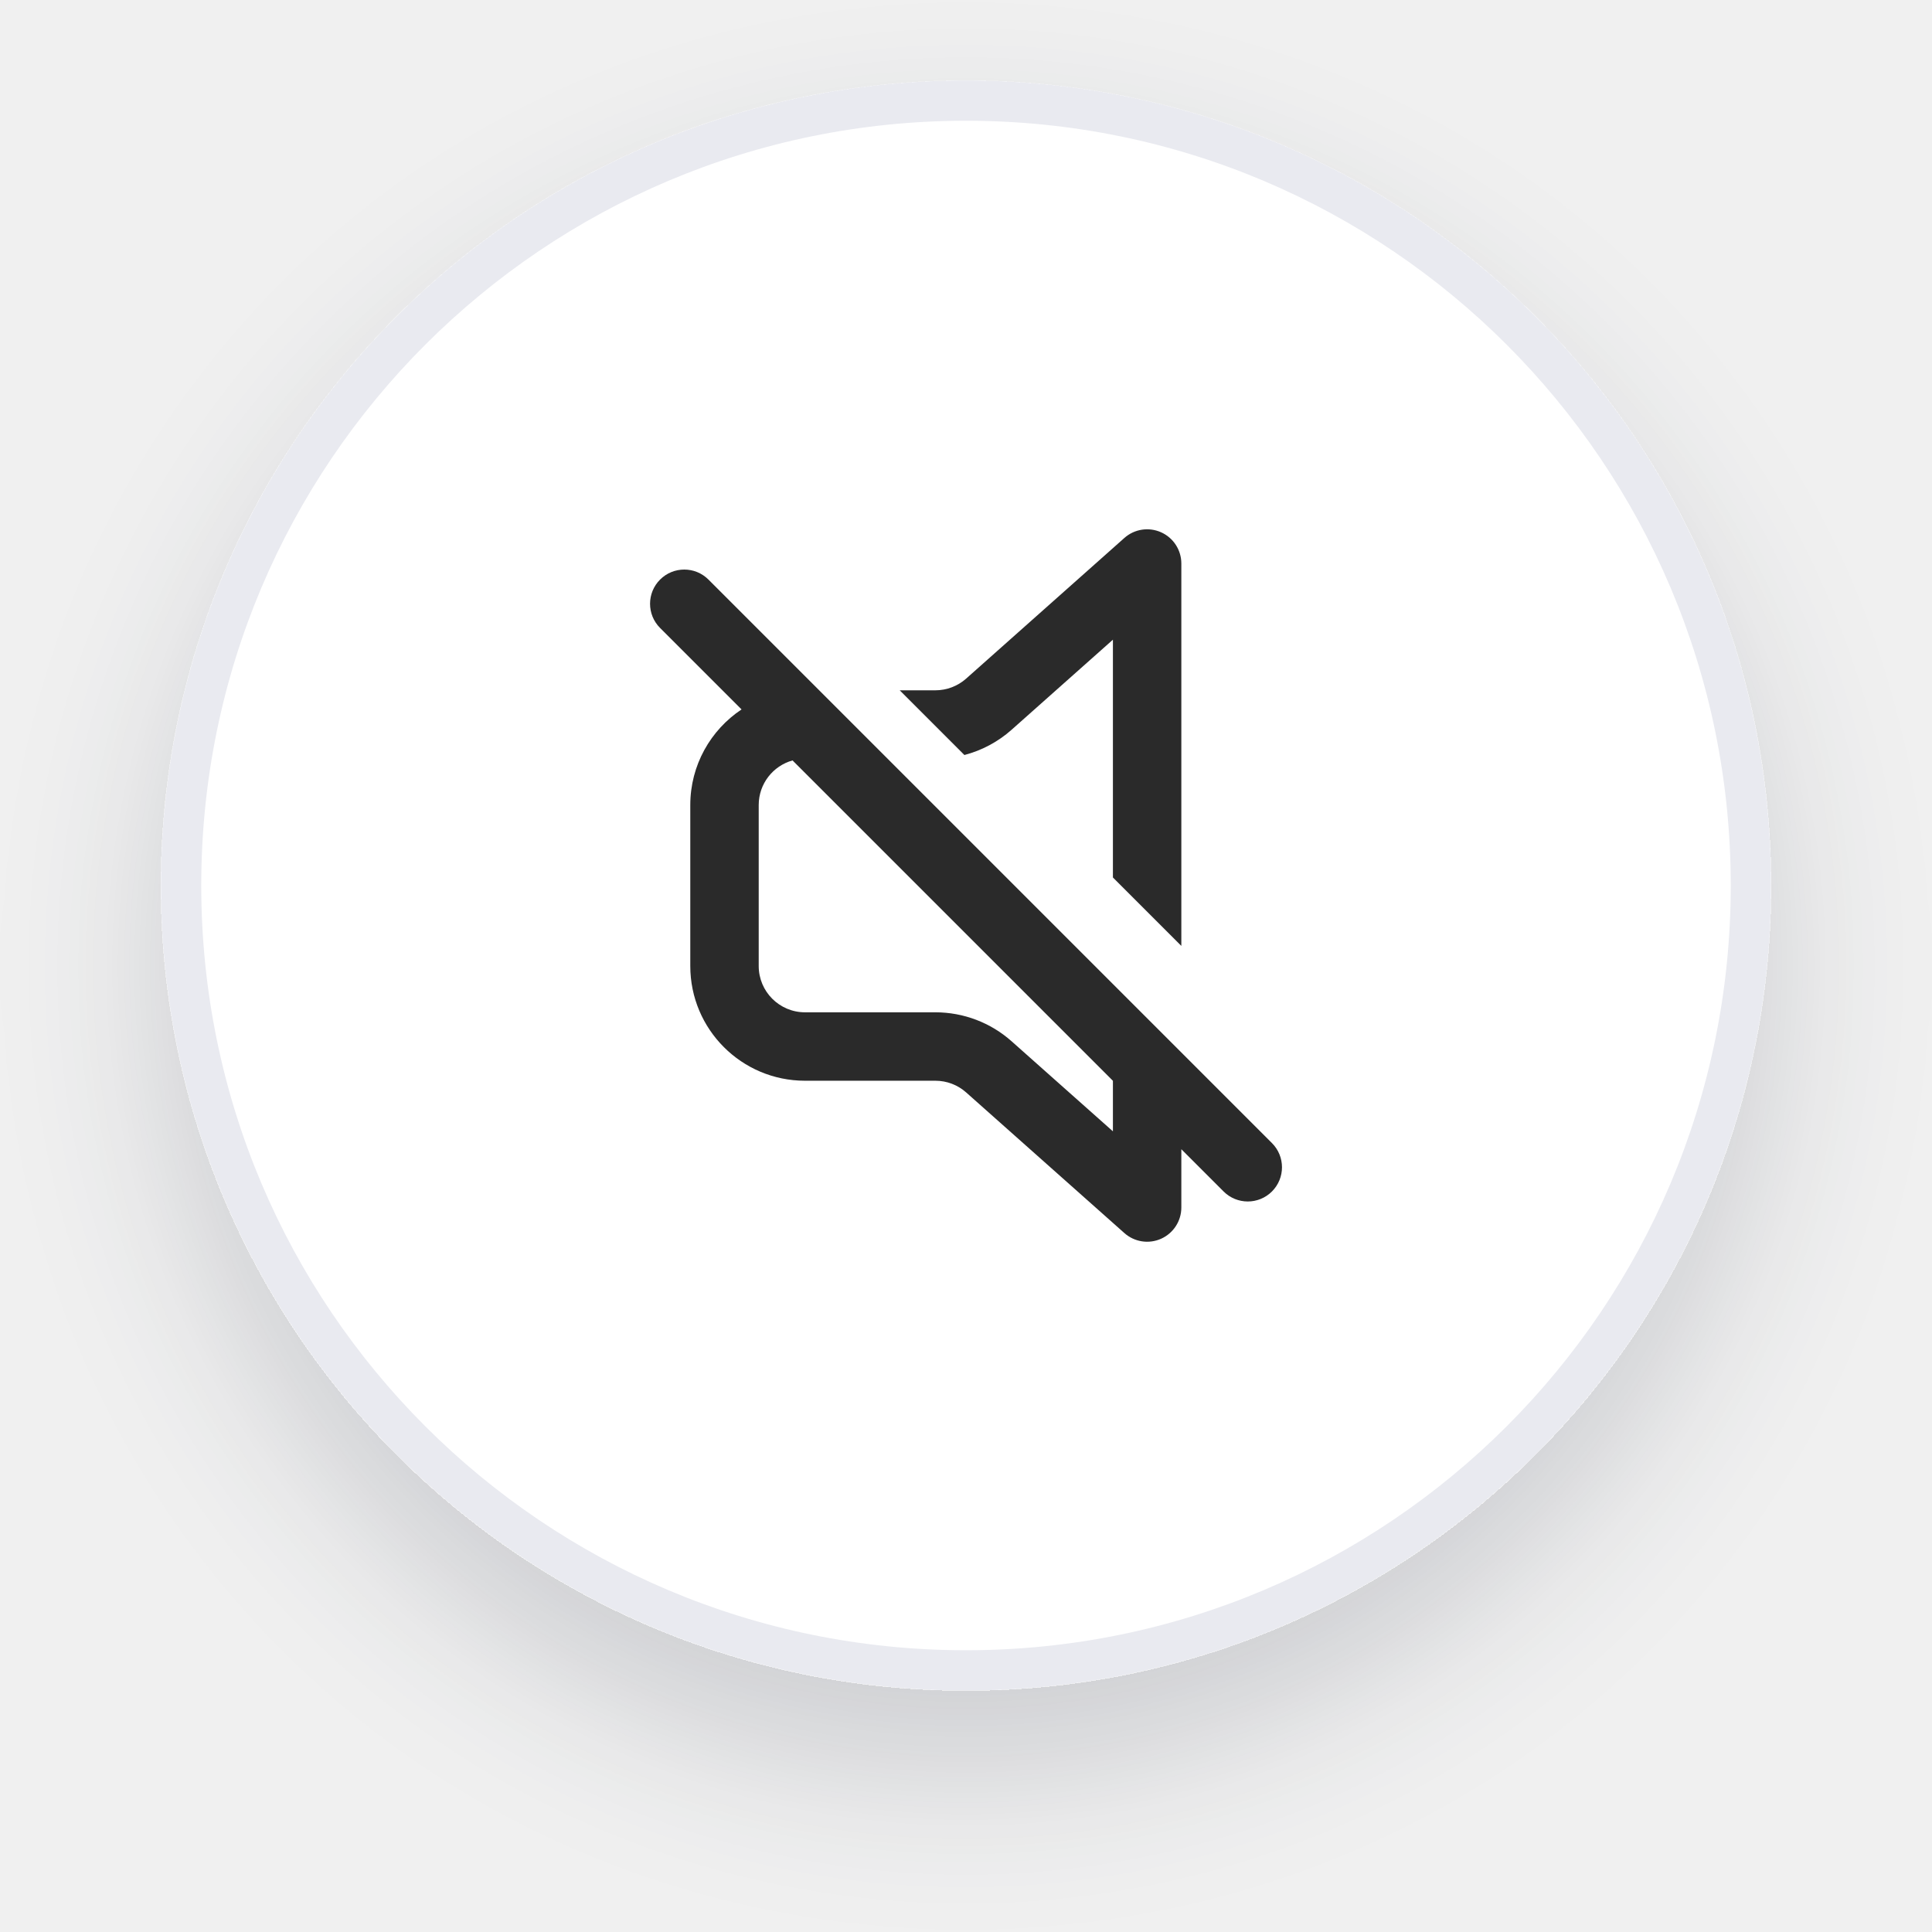
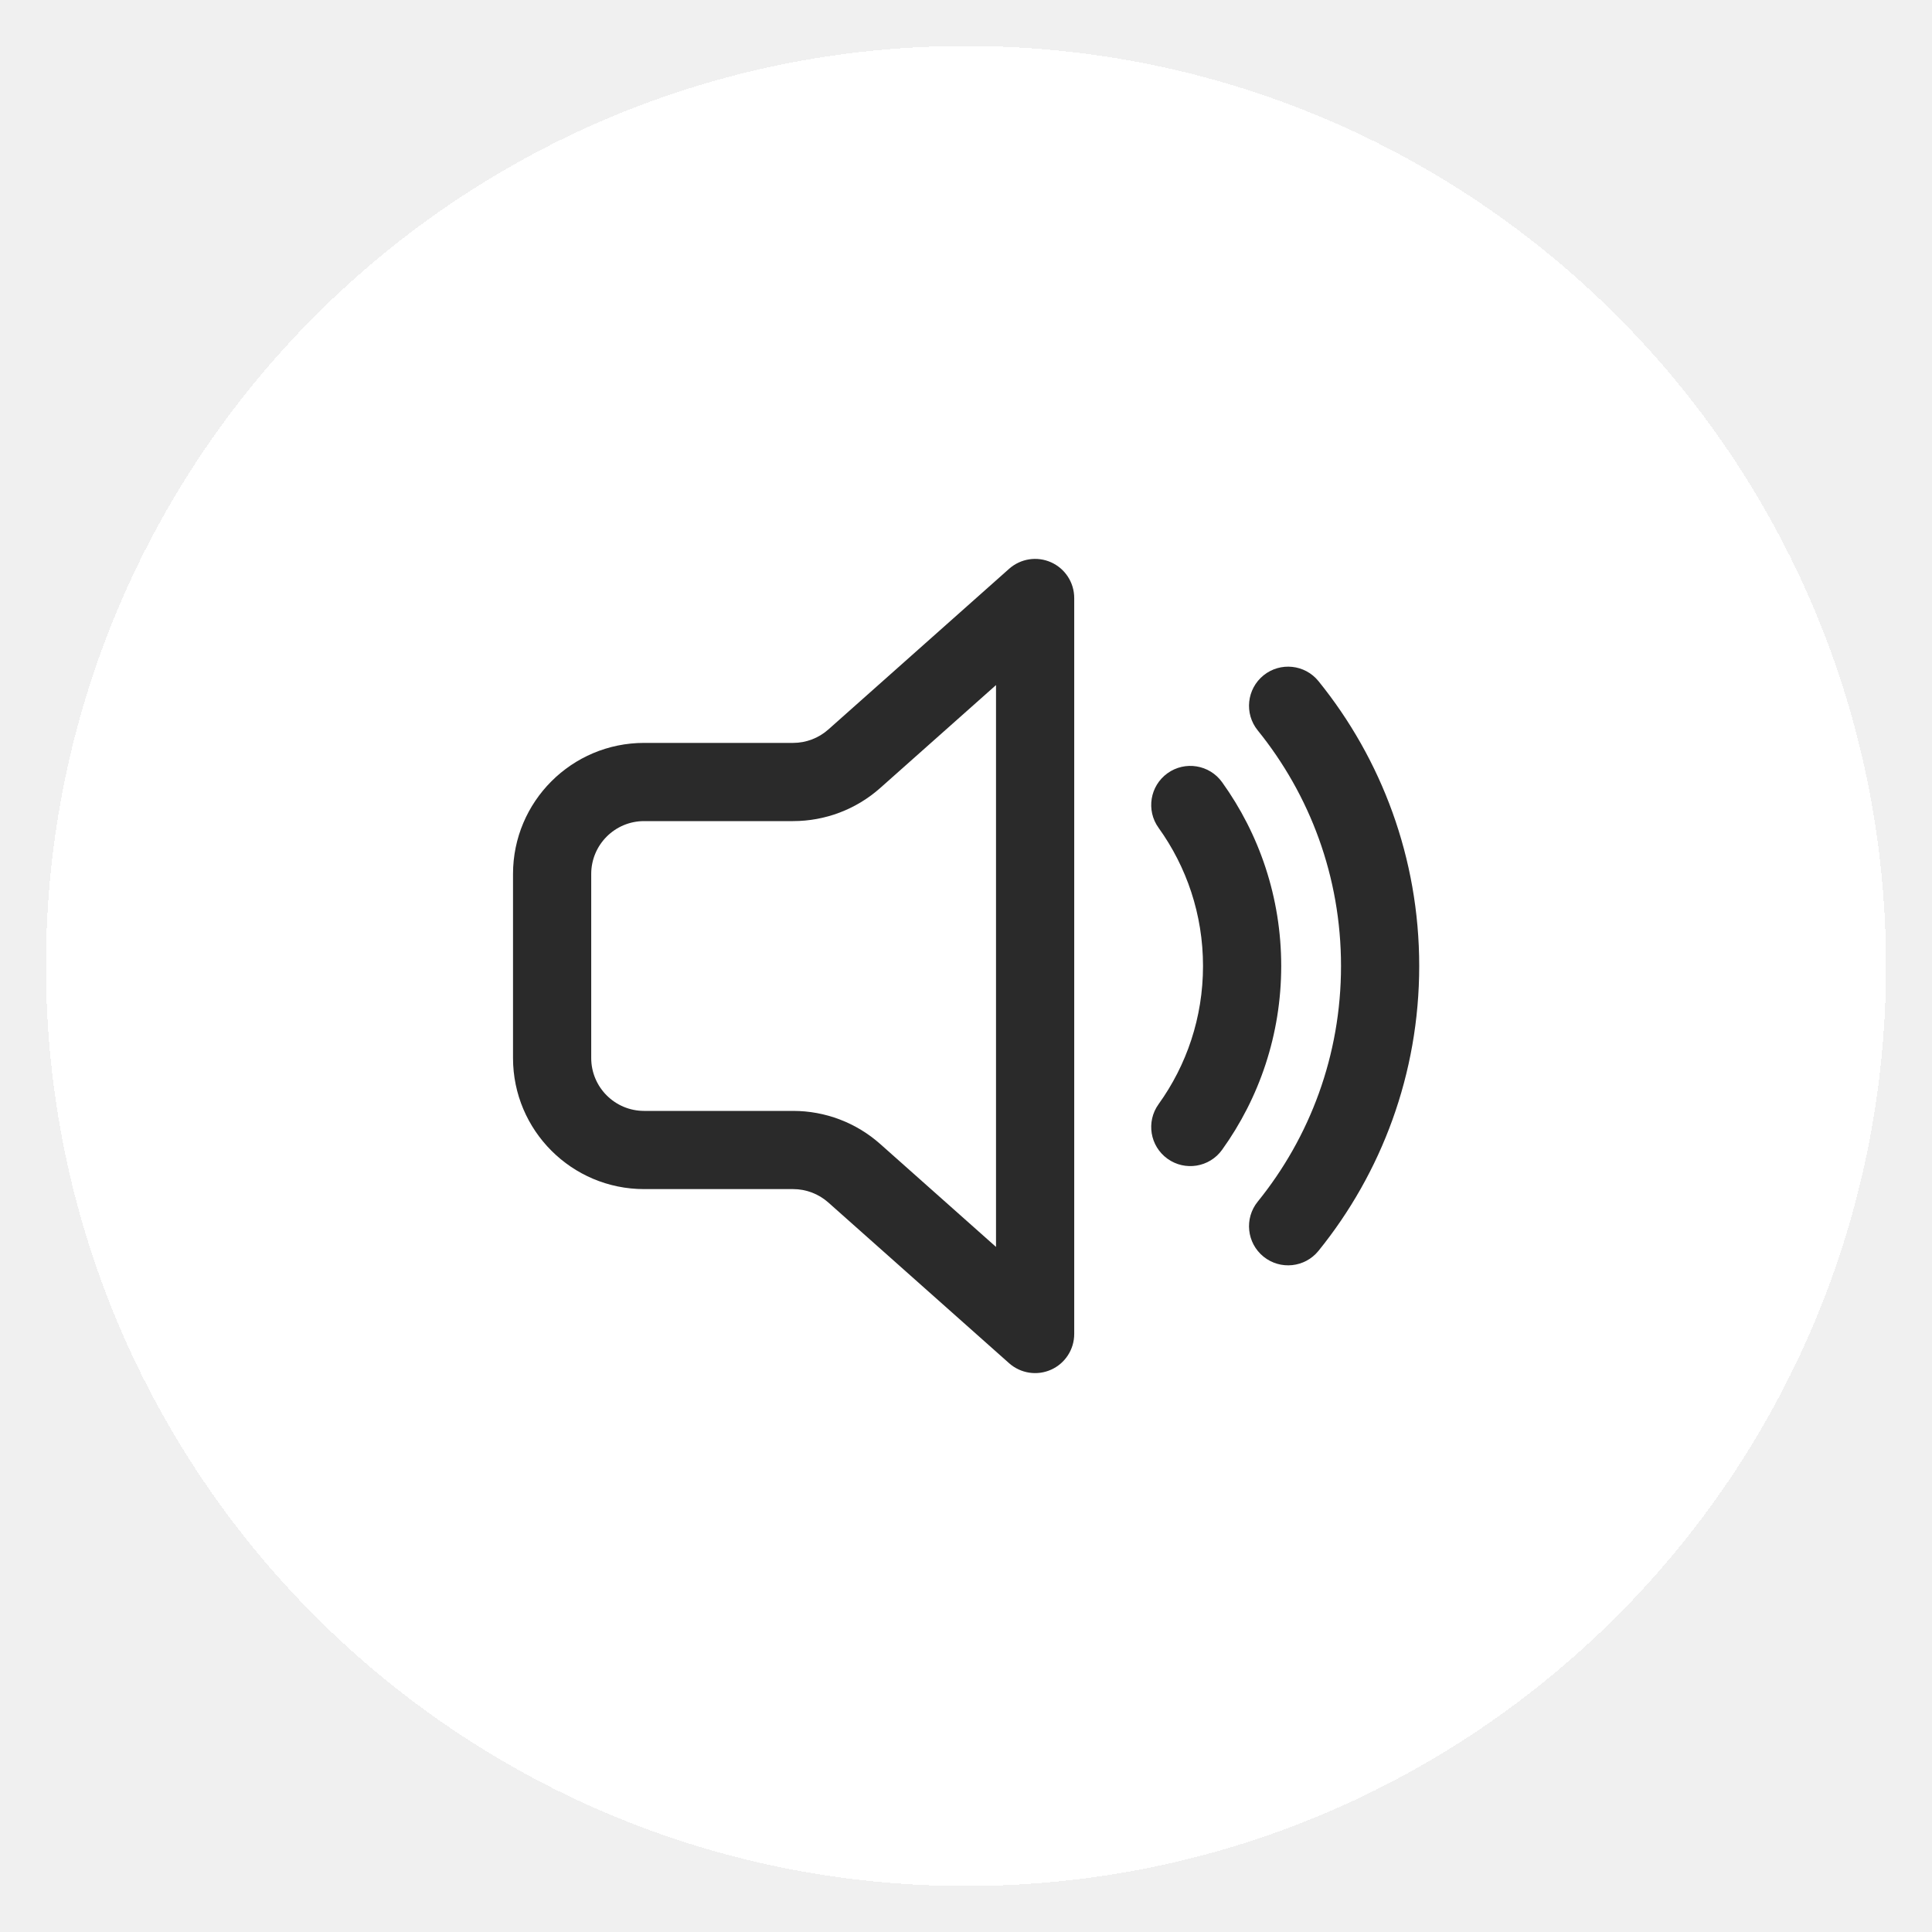
- <svg xmlns="http://www.w3.org/2000/svg" width="96" height="96" viewBox="0 0 96 96" fill="none">
-   <g filter="url(#filter0_d_4214_147332)">
-     <mask id="path-1-inside-1_4214_147332" fill="white">
-       <path d="M8 44C8 21.909 25.909 4 48 4C70.091 4 88 21.909 88 44C88 66.091 70.091 84 48 84C25.909 84 8 66.091 8 44Z" />
+ <svg xmlns="http://www.w3.org/2000/svg" width="80" height="80" viewBox="0 0 84 84" fill="none">
+   <g filter="url(#filter0_dd_12491_147831)" transform="translate(-20, -4)">
+     <mask id="path-1-inside-1_12491_147831" fill="white">
+       <path d="M22 46C22 23.909 39.909 6 62 6C84.091 6 102 23.909 102 46C102 68.091 84.091 86 62 86C39.909 86 22 68.091 22 46Z" />
    </mask>
-     <path d="M8 44C8 21.909 25.909 4 48 4C70.091 4 88 21.909 88 44C88 66.091 70.091 84 48 84C25.909 84 8 66.091 8 44Z" fill="white" shape-rendering="crispEdges" />
-     <path d="M48 82C27.013 82 10 64.987 10 44H6C6 67.196 24.804 86 48 86V82ZM86 44C86 64.987 68.987 82 48 82V86C71.196 86 90 67.196 90 44H86ZM48 6C68.987 6 86 23.013 86 44H90C90 20.804 71.196 2 48 2V6ZM48 2C24.804 2 6 20.804 6 44H10C10 23.013 27.013 6 48 6V2Z" fill="#E9EAF0" mask="url(#path-1-inside-1_4214_147332)" />
-     <path fill-rule="evenodd" clip-rule="evenodd" d="M36.847 35.251L32.799 31.203C32.135 30.539 32.135 29.463 32.799 28.799C33.463 28.135 34.539 28.135 35.203 28.799L63.203 56.799C63.867 57.463 63.867 58.539 63.203 59.203C62.539 59.867 61.463 59.867 60.799 59.203L58.7 57.104V60.001C58.7 60.67 58.307 61.277 57.696 61.552C57.085 61.826 56.37 61.716 55.87 61.271L48.007 54.282C47.586 53.907 47.042 53.701 46.479 53.701H40C36.852 53.701 34.3 51.149 34.3 48.001V40.001C34.3 38.019 35.312 36.273 36.847 35.251ZM55.3 53.704V56.215L50.266 51.741C49.222 50.813 47.875 50.301 46.479 50.301H40C38.729 50.301 37.7 49.271 37.7 48.001V40.001C37.7 38.945 38.411 38.055 39.381 37.785L55.3 53.704Z" fill="#2A2A2A" />
-     <path d="M55.3 31.786V43.601L58.7 47.001V28.001C58.7 27.331 58.307 26.724 57.696 26.45C57.085 26.176 56.37 26.285 55.87 26.73L48.007 33.72C47.586 34.094 47.042 34.301 46.479 34.301H44.706L47.92 37.516C48.784 37.29 49.589 36.863 50.266 36.261L55.3 31.786Z" fill="#2A2A2A" />
+     <path d="M22 46C22 23.909 39.909 6 62 6C84.091 6 102 23.909 102 46C102 68.091 84.091 86 62 86C39.909 86 22 68.091 22 46Z" fill="white" shape-rendering="crispEdges" />
+     <path fill-rule="evenodd" clip-rule="evenodd" d="M74.935 33.364C75.665 32.773 76.736 32.886 77.326 33.616C80.064 36.999 81.705 41.31 81.705 46C81.705 50.69 80.064 55.001 77.326 58.384C76.736 59.114 75.665 59.227 74.935 58.636C74.206 58.046 74.093 56.975 74.683 56.246C76.949 53.446 78.305 49.884 78.305 46C78.305 42.117 76.949 38.555 74.683 35.755C74.093 35.025 74.206 33.955 74.935 33.364Z" fill="#2A2A2A" />
+     <path fill-rule="evenodd" clip-rule="evenodd" d="M70.76 37.62C71.522 37.072 72.585 37.245 73.133 38.007C74.751 40.257 75.705 43.02 75.705 46C75.705 48.98 74.751 51.743 73.133 53.993C72.585 54.755 71.522 54.928 70.76 54.38C69.998 53.832 69.824 52.77 70.373 52.007C71.589 50.317 72.305 48.245 72.305 46C72.305 43.756 71.589 41.684 70.373 39.993C69.824 39.231 69.998 38.168 70.76 37.62Z" fill="#2A2A2A" />
+     <path fill-rule="evenodd" clip-rule="evenodd" d="M65.701 28.449C66.312 28.724 66.705 29.331 66.705 30V62C66.705 62.669 66.312 63.277 65.701 63.551C65.09 63.825 64.376 63.715 63.875 63.271L56.012 56.281C55.591 55.907 55.047 55.7 54.484 55.7H48.005C44.857 55.7 42.305 53.148 42.305 50V42C42.305 38.852 44.857 36.3 48.005 36.3H54.484C55.047 36.3 55.591 36.093 56.012 35.719L63.875 28.73C64.376 28.285 65.09 28.175 65.701 28.449ZM63.305 33.786L58.271 38.26C57.227 39.188 55.88 39.7 54.484 39.7H48.005C46.734 39.7 45.705 40.73 45.705 42V50C45.705 51.27 46.734 52.3 48.005 52.3H54.484C55.88 52.3 57.227 52.812 58.271 53.74L63.305 58.214V33.786Z" fill="#2A2A2A" />
  </g>
-   <defs>
-     <filter id="filter0_d_4214_147332" x="0" y="0" width="96" height="96" filterUnits="userSpaceOnUse" color-interpolation-filters="sRGB">
-       <feFlood flood-opacity="0" result="BackgroundImageFix" />
-       <feColorMatrix in="SourceAlpha" type="matrix" values="0 0 0 0 0 0 0 0 0 0 0 0 0 0 0 0 0 0 127 0" result="hardAlpha" />
-       <feOffset dy="4" />
-       <feGaussianBlur stdDeviation="4" />
-       <feComposite in2="hardAlpha" operator="out" />
-       <feColorMatrix type="matrix" values="0 0 0 0 0.082 0 0 0 0 0.11 0 0 0 0 0.196 0 0 0 0.16 0" />
-       <feBlend mode="normal" in2="BackgroundImageFix" result="effect1_dropShadow_4214_147332" />
-       <feBlend mode="normal" in="SourceGraphic" in2="effect1_dropShadow_4214_147332" result="shape" />
-     </filter>
-   </defs>
</svg>
